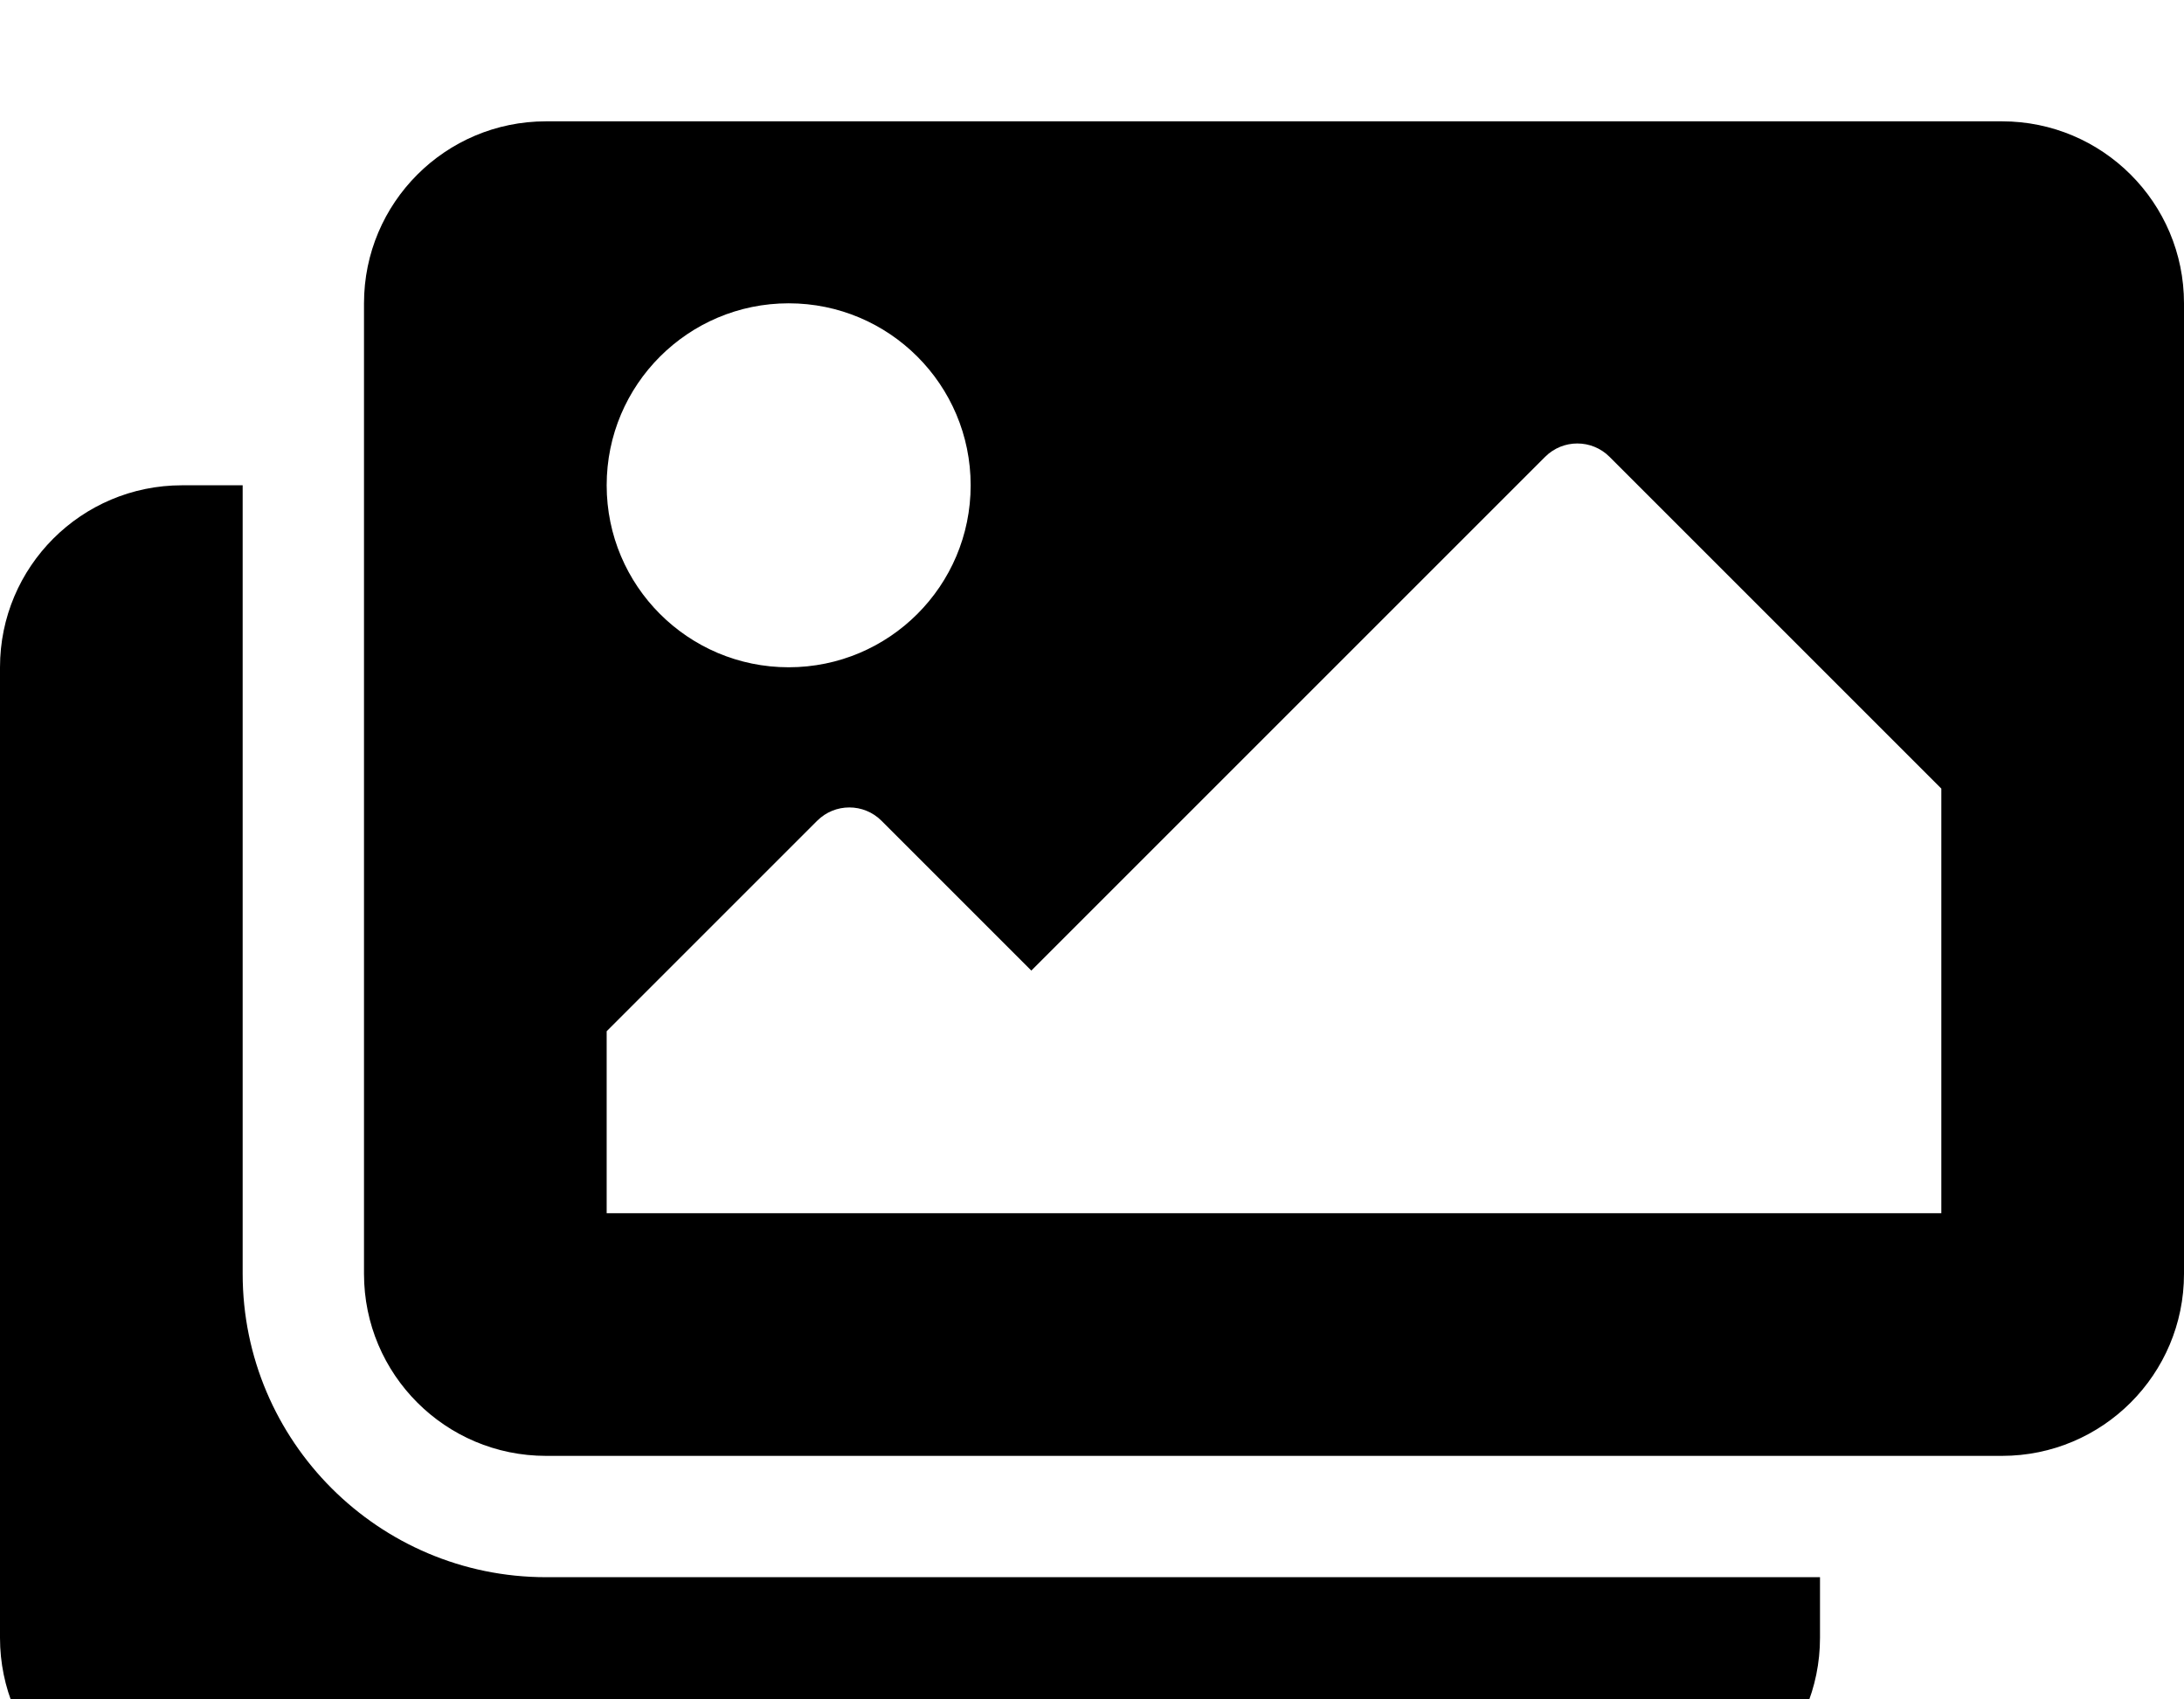
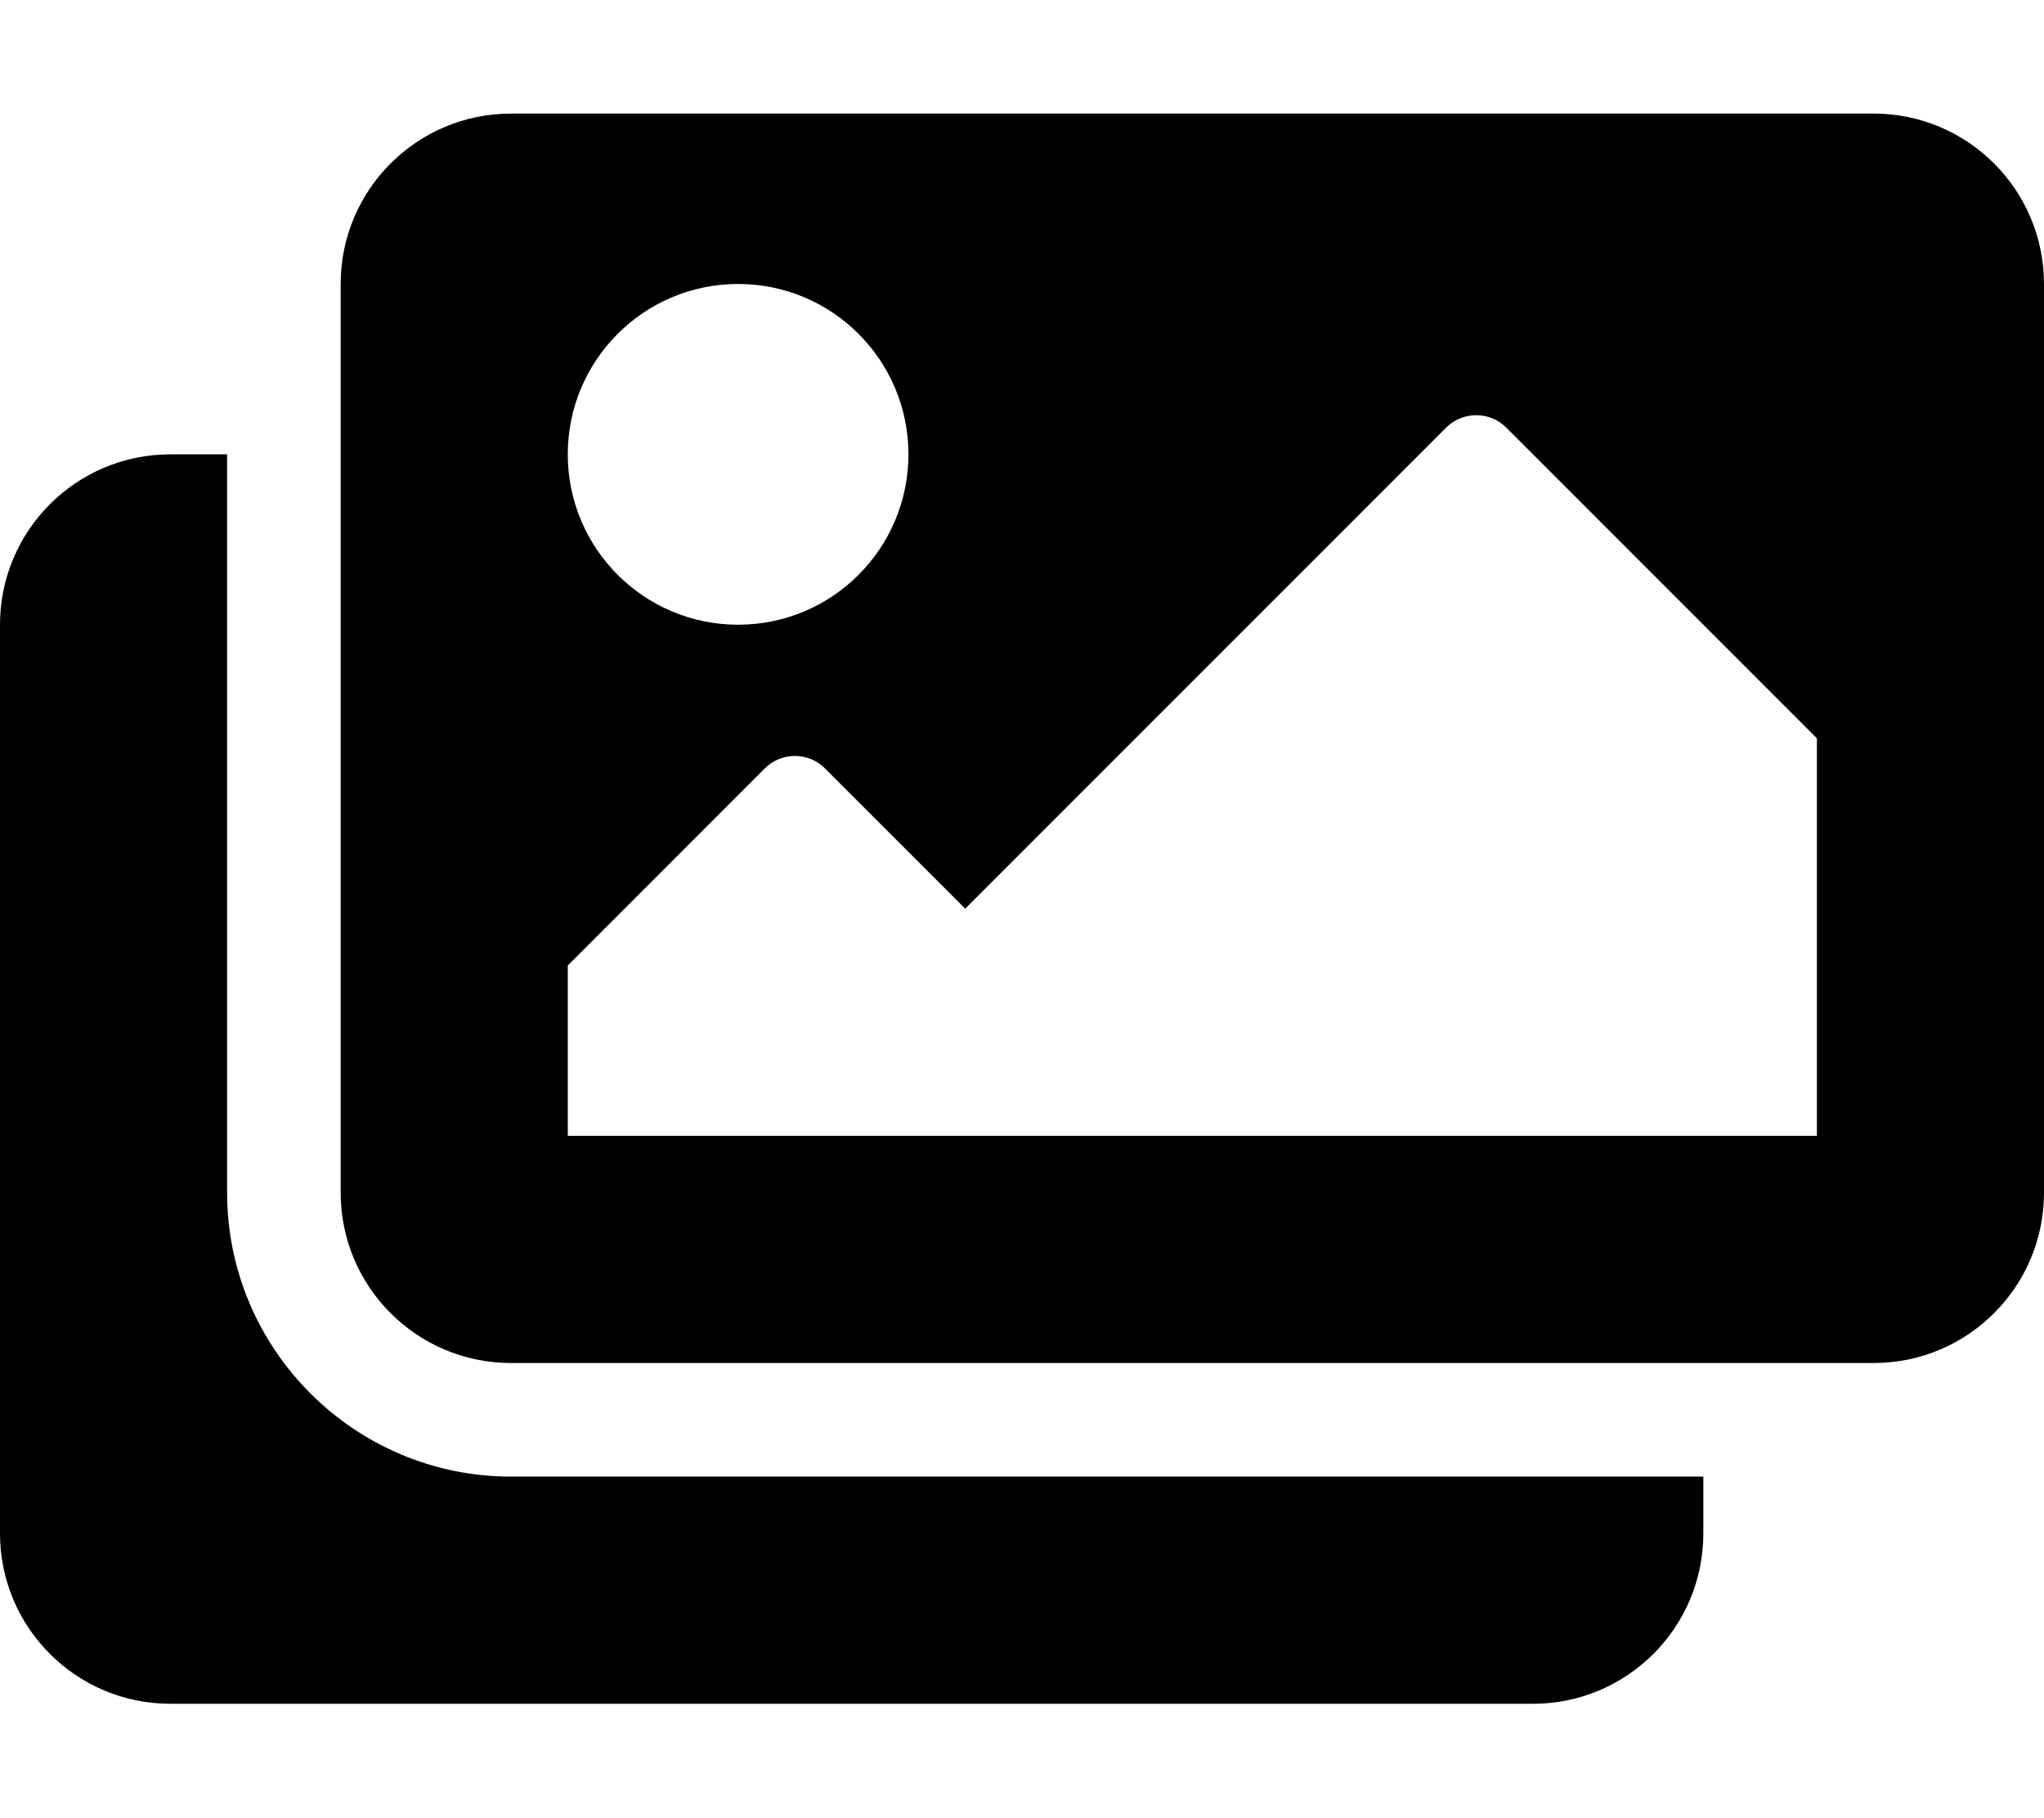
- <svg xmlns="http://www.w3.org/2000/svg" aria-hidden="true" fill="currentColor" viewbox="0 0 576 512">
+ <svg xmlns="http://www.w3.org/2000/svg" aria-hidden="true" fill="currentColor" viewBox="0 0 576 512">
  <path d="M480 416v16c0 26.51-21.49 48-48 48H48c-26.51 0-48-21.49-48-48V176c0-26.51 21.49-48 48-48h16v208c0 44.112 35.888 80 80 80h336zm96-80V80c0-26.51-21.49-48-48-48H144c-26.51 0-48 21.49-48 48v256c0 26.51 21.49 48 48 48h384c26.51 0 48-21.49 48-48zM256 128c0 26.51-21.49 48-48 48s-48-21.49-48-48 21.49-48 48-48 48 21.49 48 48zm-96 144l55.515-55.515c4.686-4.686 12.284-4.686 16.971 0L272 256l135.515-135.515c4.686-4.686 12.284-4.686 16.971 0L512 208v112H160v-48z">
 </path>
</svg>
